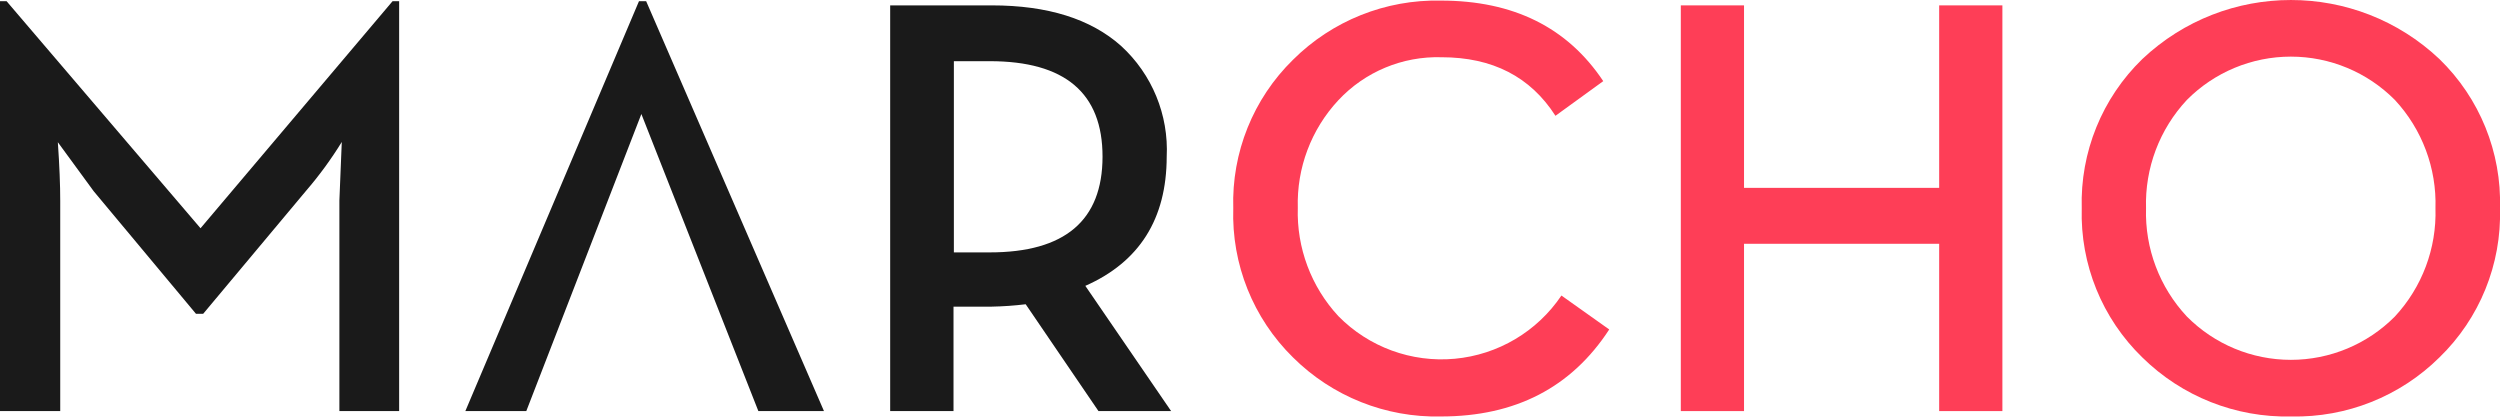
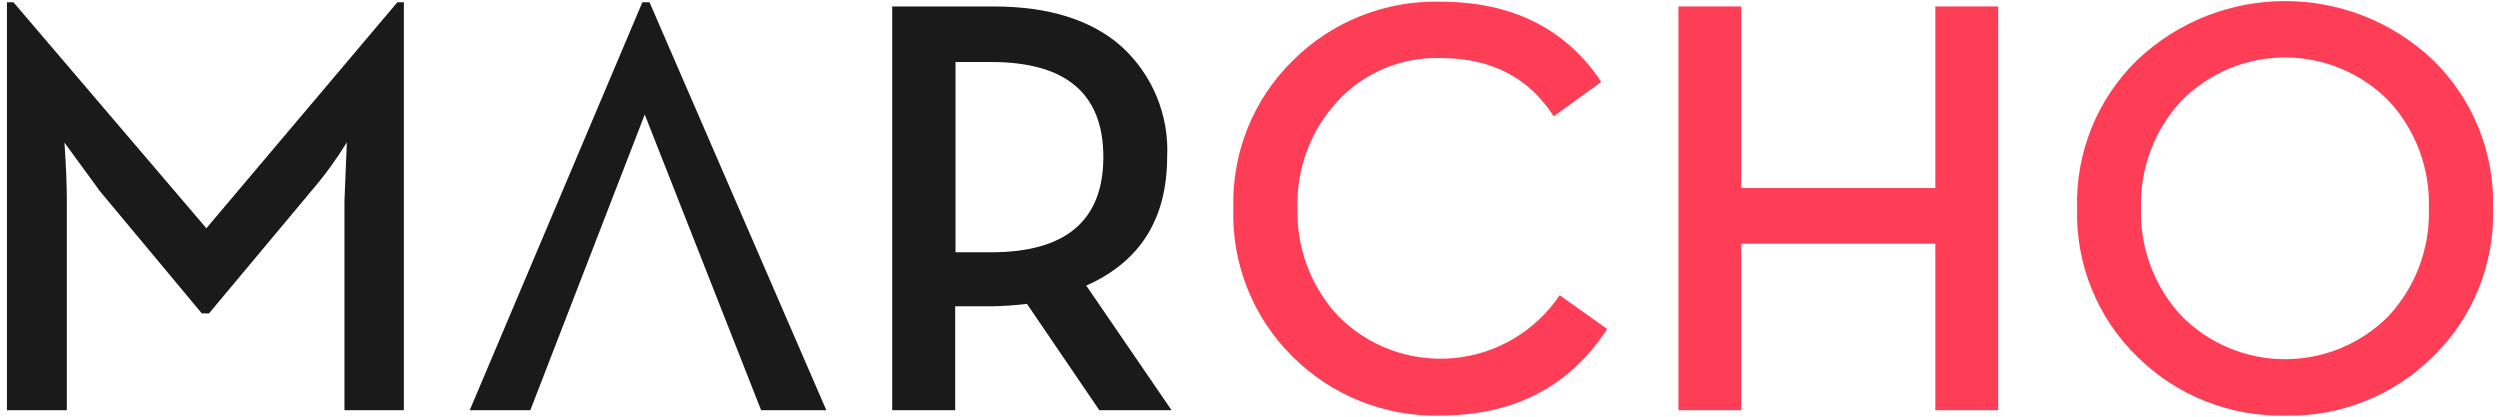
- <svg xmlns="http://www.w3.org/2000/svg" viewBox="0 0 209.2 34.85">
-   <defs>
-     <style>.cls-1{fill:#1a1a1a;}.cls-2{fill:#fe3e57;}</style>
-   </defs>
-   <g id="Слой_2" data-name="Слой 2">
-     <g id="Layer_1" data-name="Layer 1">
-       <path class="cls-1" d="M0,34.4V.1H.55l16.23,19L32.85.1h.55V34.4h-5V16.78l.2-4.9a31.83,31.83,0,0,1-3,4.1L17,26.26h-.6L7.84,16l-3-4.1c.14,2,.2,3.63.2,4.9V34.4Z" />
-       <path class="cls-1" d="M90.82,23.92,98,34.4H91.92l-6.09-8.94a27.87,27.87,0,0,1-2.85.2H79.79V34.4h-5.3V.45H83q7,0,10.81,3.39a11.79,11.79,0,0,1,3.82,9.29Q97.61,20.92,90.82,23.92Zm-11-2.8h3q9.43,0,9.44-8t-9.44-8h-3Z" />
-       <path class="cls-2" d="M120.58,34.85a17,17,0,0,1-12.38-4.94,16.73,16.73,0,0,1-5-12.48A16.67,16.67,0,0,1,108.2,5,17,17,0,0,1,120.58.05q9.09,0,13.58,6.74l-4,2.9q-3.14-4.9-9.53-4.9a11.35,11.35,0,0,0-8.64,3.6,12.65,12.65,0,0,0-3.39,9,12.76,12.76,0,0,0,3.39,9.06,12.1,12.1,0,0,0,18.67-1.72l4,2.84Q129.92,34.85,120.58,34.85Z" />
-       <path class="cls-2" d="M140.65,34.4V.45h5.29V15.72h16.33V.45h5.29V34.4h-5.29v-14H145.94v14Z" />
-       <path class="cls-2" d="M191.73,34.85a17.18,17.18,0,0,1-12.46-4.94,16.71,16.71,0,0,1-5.07-12.48,16.72,16.72,0,0,1,5.07-12.49,18.11,18.11,0,0,1,24.86,0,16.72,16.72,0,0,1,5.07,12.49,16.71,16.71,0,0,1-5.07,12.48A17.1,17.1,0,0,1,191.73,34.85ZM183,26.49a12.26,12.26,0,0,0,17.4,0,12.73,12.73,0,0,0,3.4-9.06,12.73,12.73,0,0,0-3.4-9.07,12.26,12.26,0,0,0-17.4,0,12.71,12.71,0,0,0-3.42,9.07A12.7,12.7,0,0,0,183,26.49Z" />
-       <polygon class="cls-1" points="54.07 0.1 53.47 0.1 38.94 34.4 44.04 34.4 53.67 9.54 63.46 34.4 68.95 34.4 54.07 0.1" />
-     </g>
+ <svg xmlns="http://www.w3.org/2000/svg" width="180px" height="30px" viewBox="0 0 179 30" version="1.1">
+   <g id="surface1">
+     <path style=" stroke:none;fill-rule:nonzero;fill:rgb(10.196%,10.196%,10.196%);fill-opacity:1;" d="M 0 29.535 L 0 0.164 L 0.469 0.164 L 14.359 16.434 L 28.109 0.164 L 28.578 0.164 L 28.578 29.535 L 24.301 29.535 L 24.301 14.449 L 24.473 10.25 C 23.711 11.488 22.852 12.664 21.906 13.762 L 14.547 22.566 L 14.031 22.566 L 6.707 13.781 L 4.141 10.27 C 4.262 11.98 4.312 13.379 4.312 14.465 L 4.312 29.535 Z M 0 29.535 " />
+     <path style=" stroke:none;fill-rule:nonzero;fill:rgb(10.196%,10.196%,10.196%);fill-opacity:1;" d="M 77.711 20.562 L 83.852 29.535 L 78.652 29.535 L 73.441 21.879 C 72.629 21.98 71.816 22.035 71 22.051 L 68.273 22.051 L 68.273 29.535 L 63.738 29.535 L 63.738 0.465 L 71.02 0.465 C 75.012 0.465 78.094 1.43 80.27 3.367 C 82.488 5.398 83.688 8.316 83.535 11.32 C 83.523 15.77 81.582 18.848 77.711 20.562 Z M 68.297 18.164 L 70.863 18.164 C 76.242 18.164 78.938 15.879 78.941 11.312 C 78.945 6.746 76.254 4.465 70.863 4.465 L 68.297 4.465 Z M 68.297 18.164 " />
+     <path style=" stroke:none;fill-rule:nonzero;fill:rgb(99.608%,24.314%,34.118%);fill-opacity:1;" d="M 103.172 29.922 C 99.215 30.012 95.387 28.484 92.582 25.691 C 89.723 22.883 88.172 19.008 88.301 15.004 C 88.18 11.012 89.73 7.152 92.582 4.359 C 95.387 1.562 99.211 0.031 103.172 0.121 C 108.359 0.121 112.23 2.047 114.793 5.895 L 111.371 8.375 C 109.578 5.578 106.859 4.18 103.215 4.18 C 100.422 4.098 97.73 5.219 95.824 7.262 C 93.879 9.352 92.84 12.117 92.922 14.969 C 92.836 17.836 93.875 20.625 95.824 22.727 C 98.004 24.949 101.062 26.07 104.16 25.785 C 107.258 25.5 110.062 23.836 111.797 21.254 L 115.219 23.688 C 112.516 27.844 108.5 29.922 103.172 29.922 Z M 103.172 29.922 " />
+     <path style=" stroke:none;fill-rule:nonzero;fill:rgb(99.608%,24.314%,34.118%);fill-opacity:1;" d="M 120.348 29.535 L 120.348 0.465 L 124.871 0.465 L 124.871 13.539 L 138.844 13.539 L 138.844 0.465 L 143.371 0.465 L 143.371 29.535 L 138.844 29.535 L 138.844 17.547 L 124.871 17.547 L 124.871 29.535 Z M 120.348 29.535 " />
+     <path style=" stroke:none;fill-rule:nonzero;fill:rgb(99.608%,24.314%,34.118%);fill-opacity:1;" d="M 164.051 29.922 C 160.074 30.016 156.227 28.488 153.391 25.691 C 150.512 22.895 148.938 19.02 149.051 15.004 C 148.934 10.988 150.508 7.105 153.391 4.309 C 159.363 -1.332 168.691 -1.332 174.66 4.309 C 177.543 7.105 179.117 10.988 179 15.004 C 179.117 19.02 177.543 22.895 174.66 25.691 C 171.844 28.48 168.016 30.008 164.051 29.922 Z M 156.582 22.762 C 158.551 24.746 161.23 25.863 164.027 25.863 C 166.82 25.863 169.5 24.746 171.469 22.762 C 173.422 20.66 174.469 17.871 174.379 15.004 C 174.469 12.133 173.426 9.34 171.469 7.238 C 169.5 5.254 166.82 4.137 164.027 4.137 C 161.23 4.137 158.551 5.254 156.582 7.238 C 154.621 9.336 153.566 12.129 153.656 15.004 C 153.57 17.875 154.621 20.664 156.582 22.762 Z M 156.582 22.762 " />
+     <path style=" stroke:none;fill-rule:nonzero;fill:rgb(10.196%,10.196%,10.196%);fill-opacity:1;" d="M 46.266 0.164 L 45.75 0.164 L 33.32 29.535 L 37.684 29.535 L 45.922 8.246 L 54.301 29.535 L 58.996 29.535 Z M 46.266 0.164 " />
  </g>
</svg>
